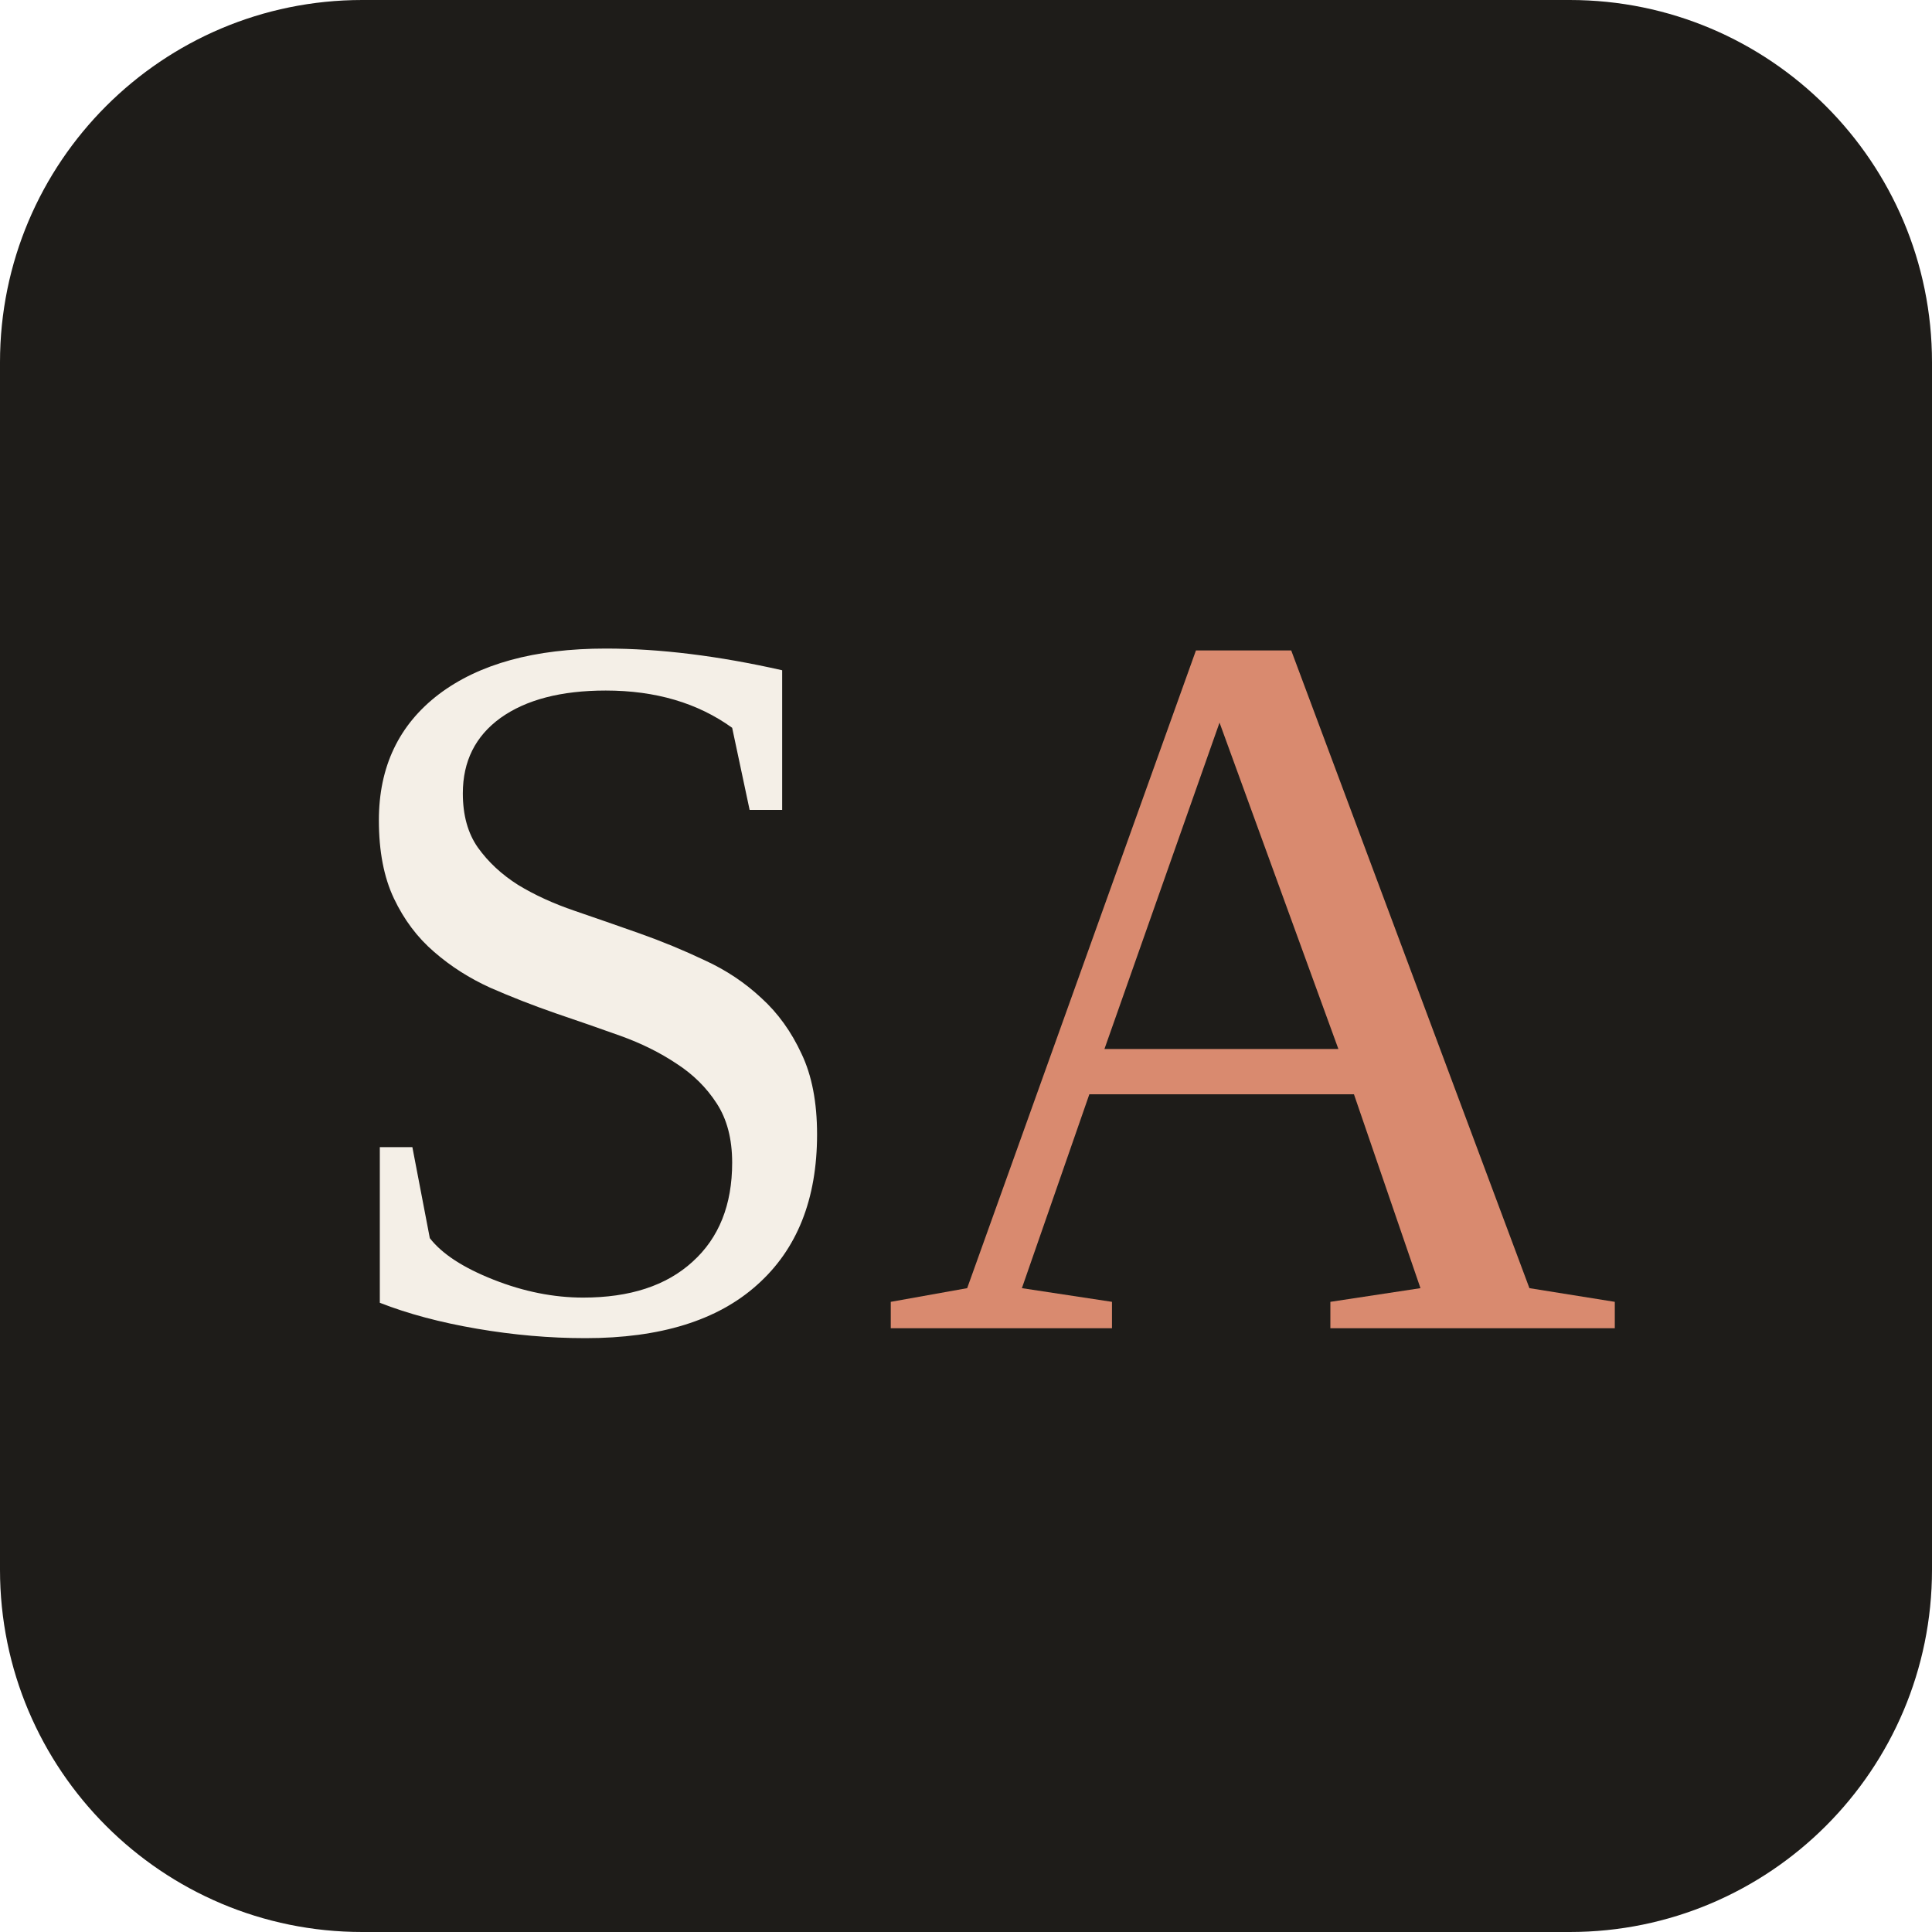
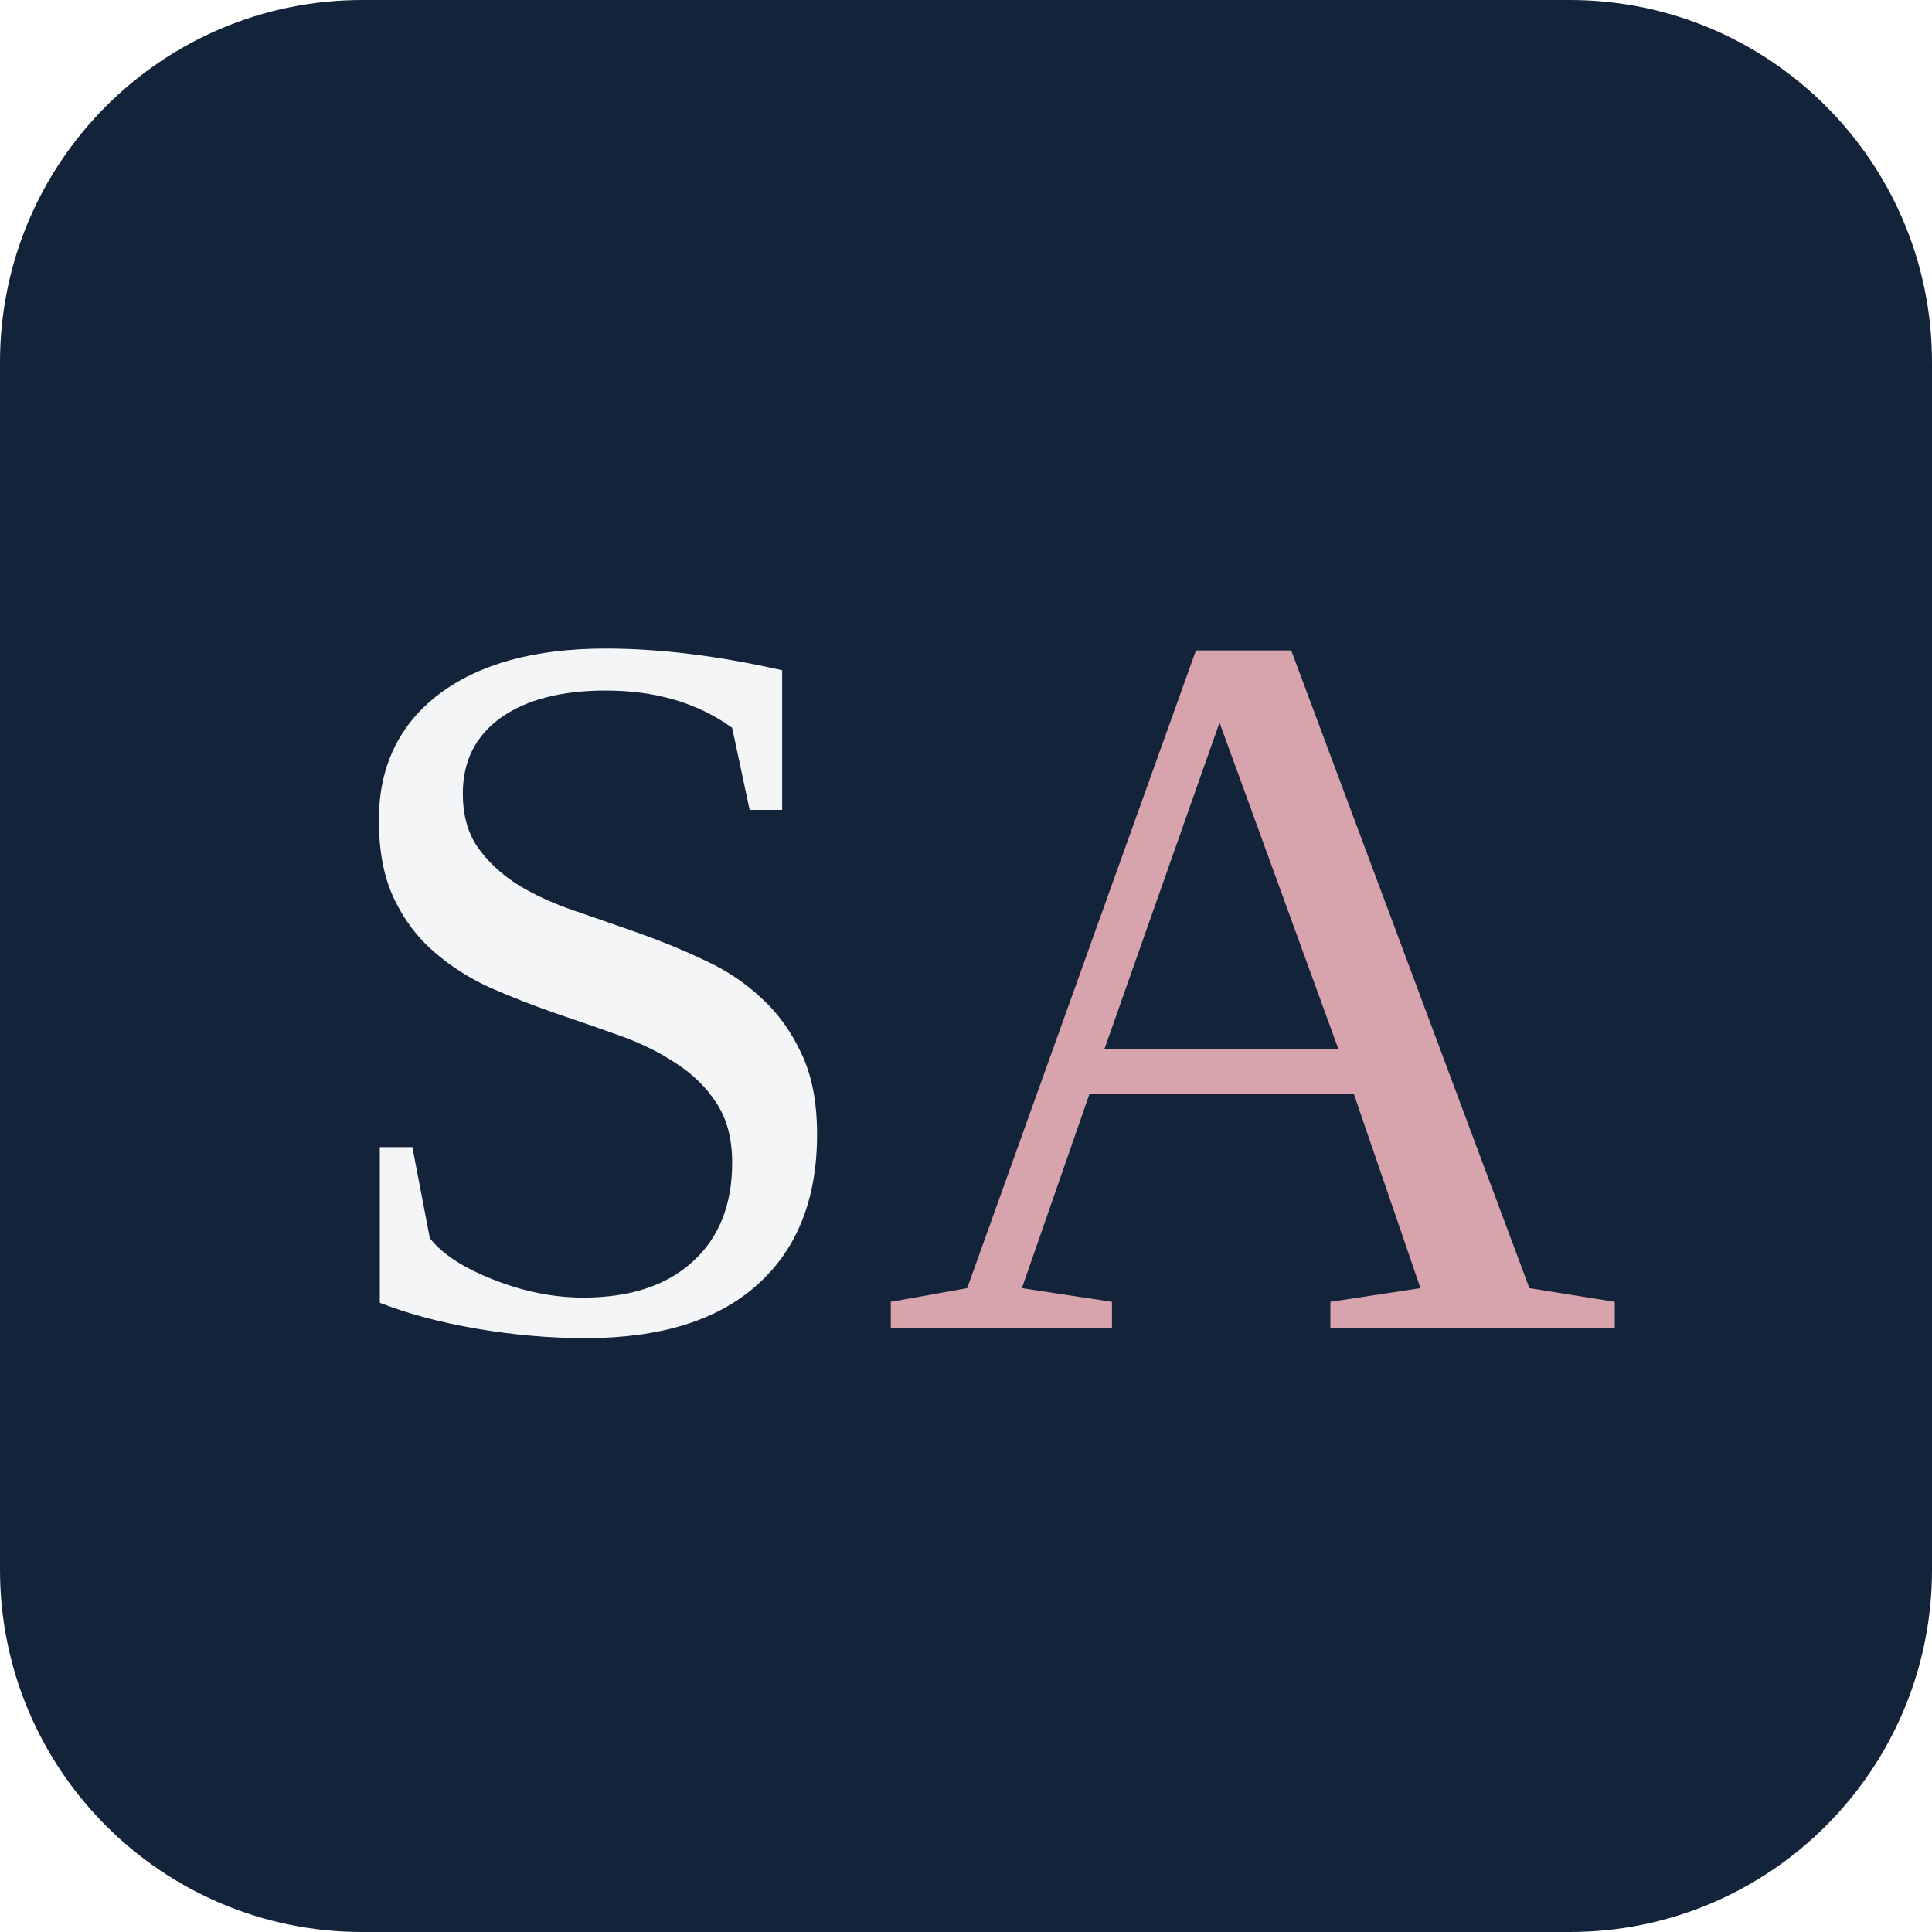
<svg xmlns="http://www.w3.org/2000/svg" viewBox="0 0 64 64">
-   <rect width="64" height="64" rx="12" fill="#1E1C19" />
-   <text x="32" y="44" text-anchor="middle" font-family="Georgia, 'Times New Roman', serif" font-size="34" fill="#F4EFE7">S<tspan fill="#D98A6F">A</tspan>
+   <rect width="64" height="64" rx="12" fill="#13233A" />
+   <text x="32" y="44" text-anchor="middle" font-family="Georgia, 'Times New Roman', serif" font-size="34" fill="#F4F5F7">S<tspan fill="#D7A3AC">A</tspan>
  </text>
</svg>
